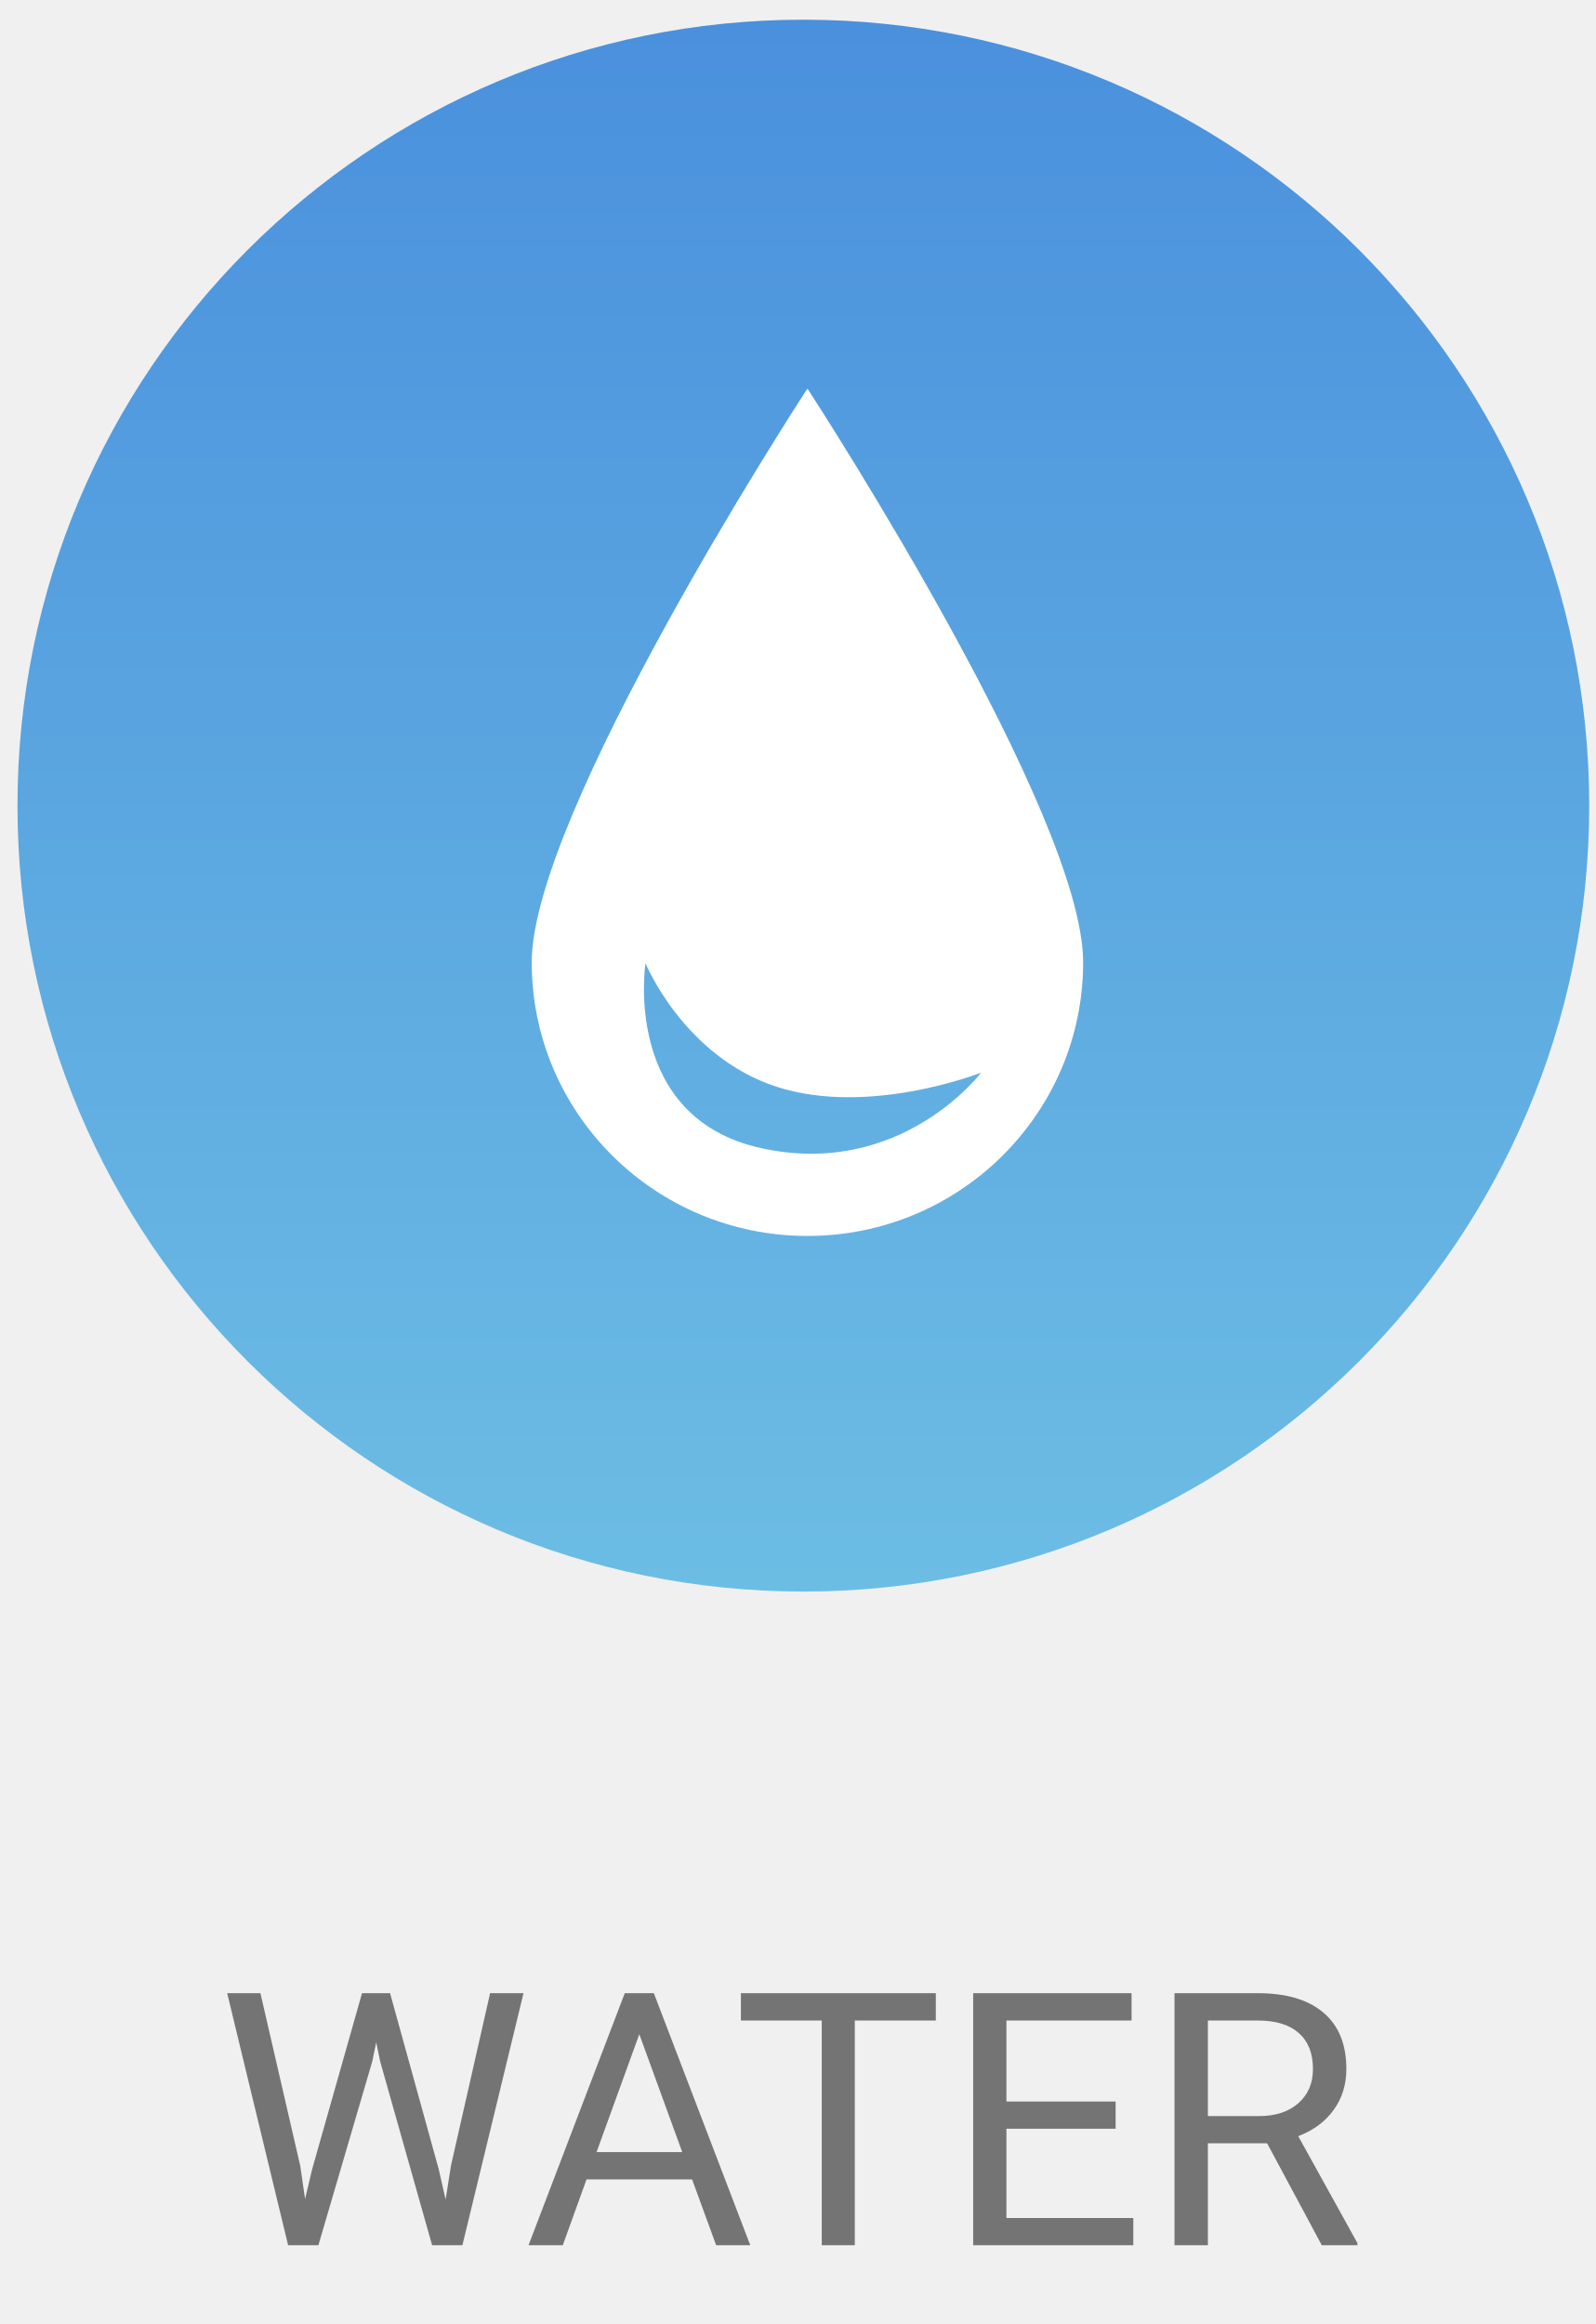
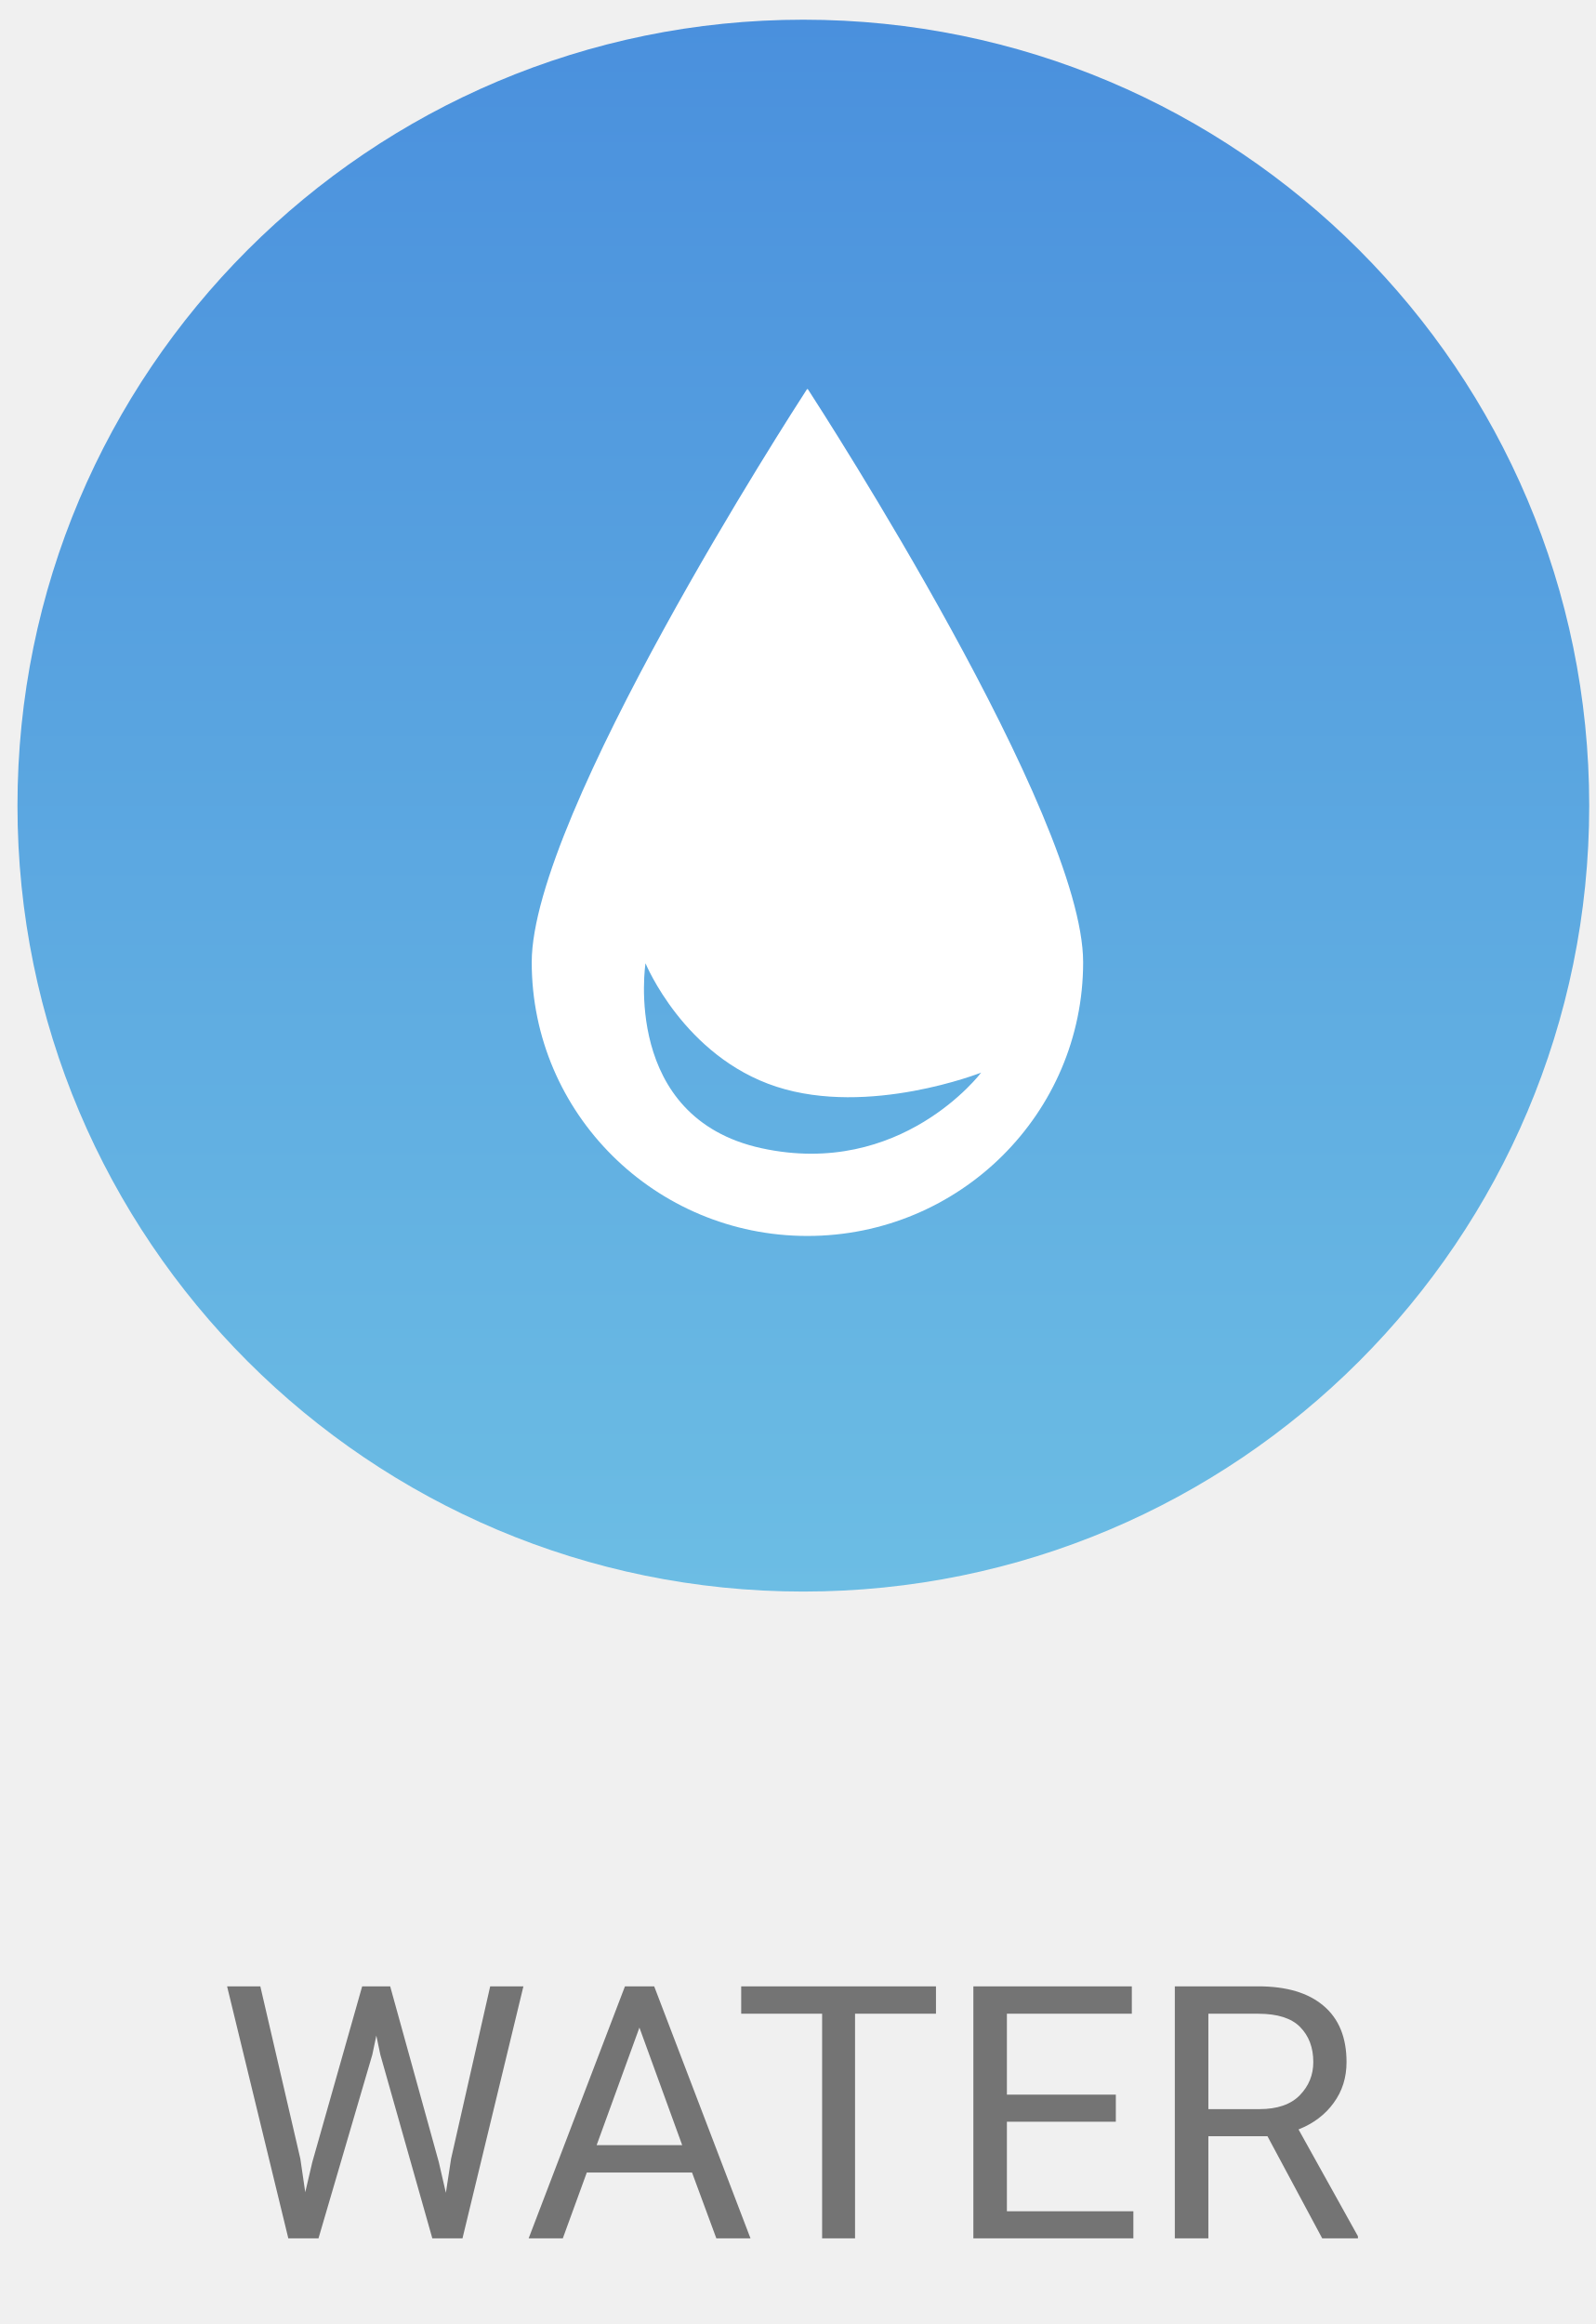
<svg xmlns="http://www.w3.org/2000/svg" width="81" height="118" viewBox="0 0 81 118" fill="none">
  <rect x="0.887" y="1" width="79.811" height="79.811" rx="39.906" fill="url(#water-label)" />
  <path fill-rule="evenodd" clip-rule="evenodd" d="M55 48.858C55 56.533 48.732 62.755 41 62.755C33.268 62.755 27 56.533 27 48.858C27 41.393 40.243 20.893 40.969 19.774C40.986 19.748 41.014 19.748 41.031 19.774C41.757 20.893 55 41.393 55 48.858ZM38.666 58.3C31.562 56.751 32.778 48.91 32.778 48.91C32.778 48.91 34.718 53.643 39.425 55.176C44.133 56.709 49.822 54.461 49.822 54.461C49.822 54.461 45.77 59.848 38.666 58.3Z" fill="white" />
-   <path d="M15.245 109.966L15.491 111.653L15.852 110.133L18.383 101.203H19.807L22.276 110.133L22.628 111.68L22.9 109.957L24.887 101.203H26.583L23.48 114H21.942L19.306 104.675L19.104 103.699L18.901 104.675L16.168 114H14.63L11.536 101.203H13.224L15.245 109.966ZM35.144 110.66H29.782L28.578 114H26.838L31.725 101.203H33.201L38.097 114H36.365L35.144 110.66ZM30.292 109.271H34.643L32.463 103.286L30.292 109.271ZM47.519 102.592H43.405V114H41.727V102.592H37.622V101.203H47.519V102.592ZM56.65 108.085H51.105V112.62H57.547V114H49.417V101.203H57.459V102.592H51.105V106.705H56.65V108.085ZM64.341 108.823H61.335V114H59.639V101.203H63.875C65.316 101.203 66.424 101.531 67.197 102.188C67.977 102.844 68.366 103.799 68.366 105.053C68.366 105.85 68.149 106.544 67.716 107.136C67.288 107.728 66.69 108.17 65.923 108.463L68.929 113.895V114H67.118L64.341 108.823ZM61.335 107.443H63.928C64.766 107.443 65.431 107.227 65.923 106.793C66.421 106.359 66.67 105.779 66.67 105.053C66.67 104.262 66.433 103.655 65.958 103.233C65.489 102.812 64.81 102.598 63.919 102.592H61.335V107.443Z" fill="#747474" />
+   <text fill="#747474" xml:space="preserve" style="white-space: pre" font-family="Roboto" font-size="18" letter-spacing="0em">
+     <tspan x="11" y="113.652">WATER</tspan>
+   </text>
  <defs>
    <linearGradient id="water-label" x1="0.887" y1="1" x2="0.887" y2="80.811" gradientUnits="userSpaceOnUse">
      <stop stop-color="#4A90DD" />
      <stop offset="1" stop-color="#6CBDE4" />
    </linearGradient>
  </defs>
</svg>
